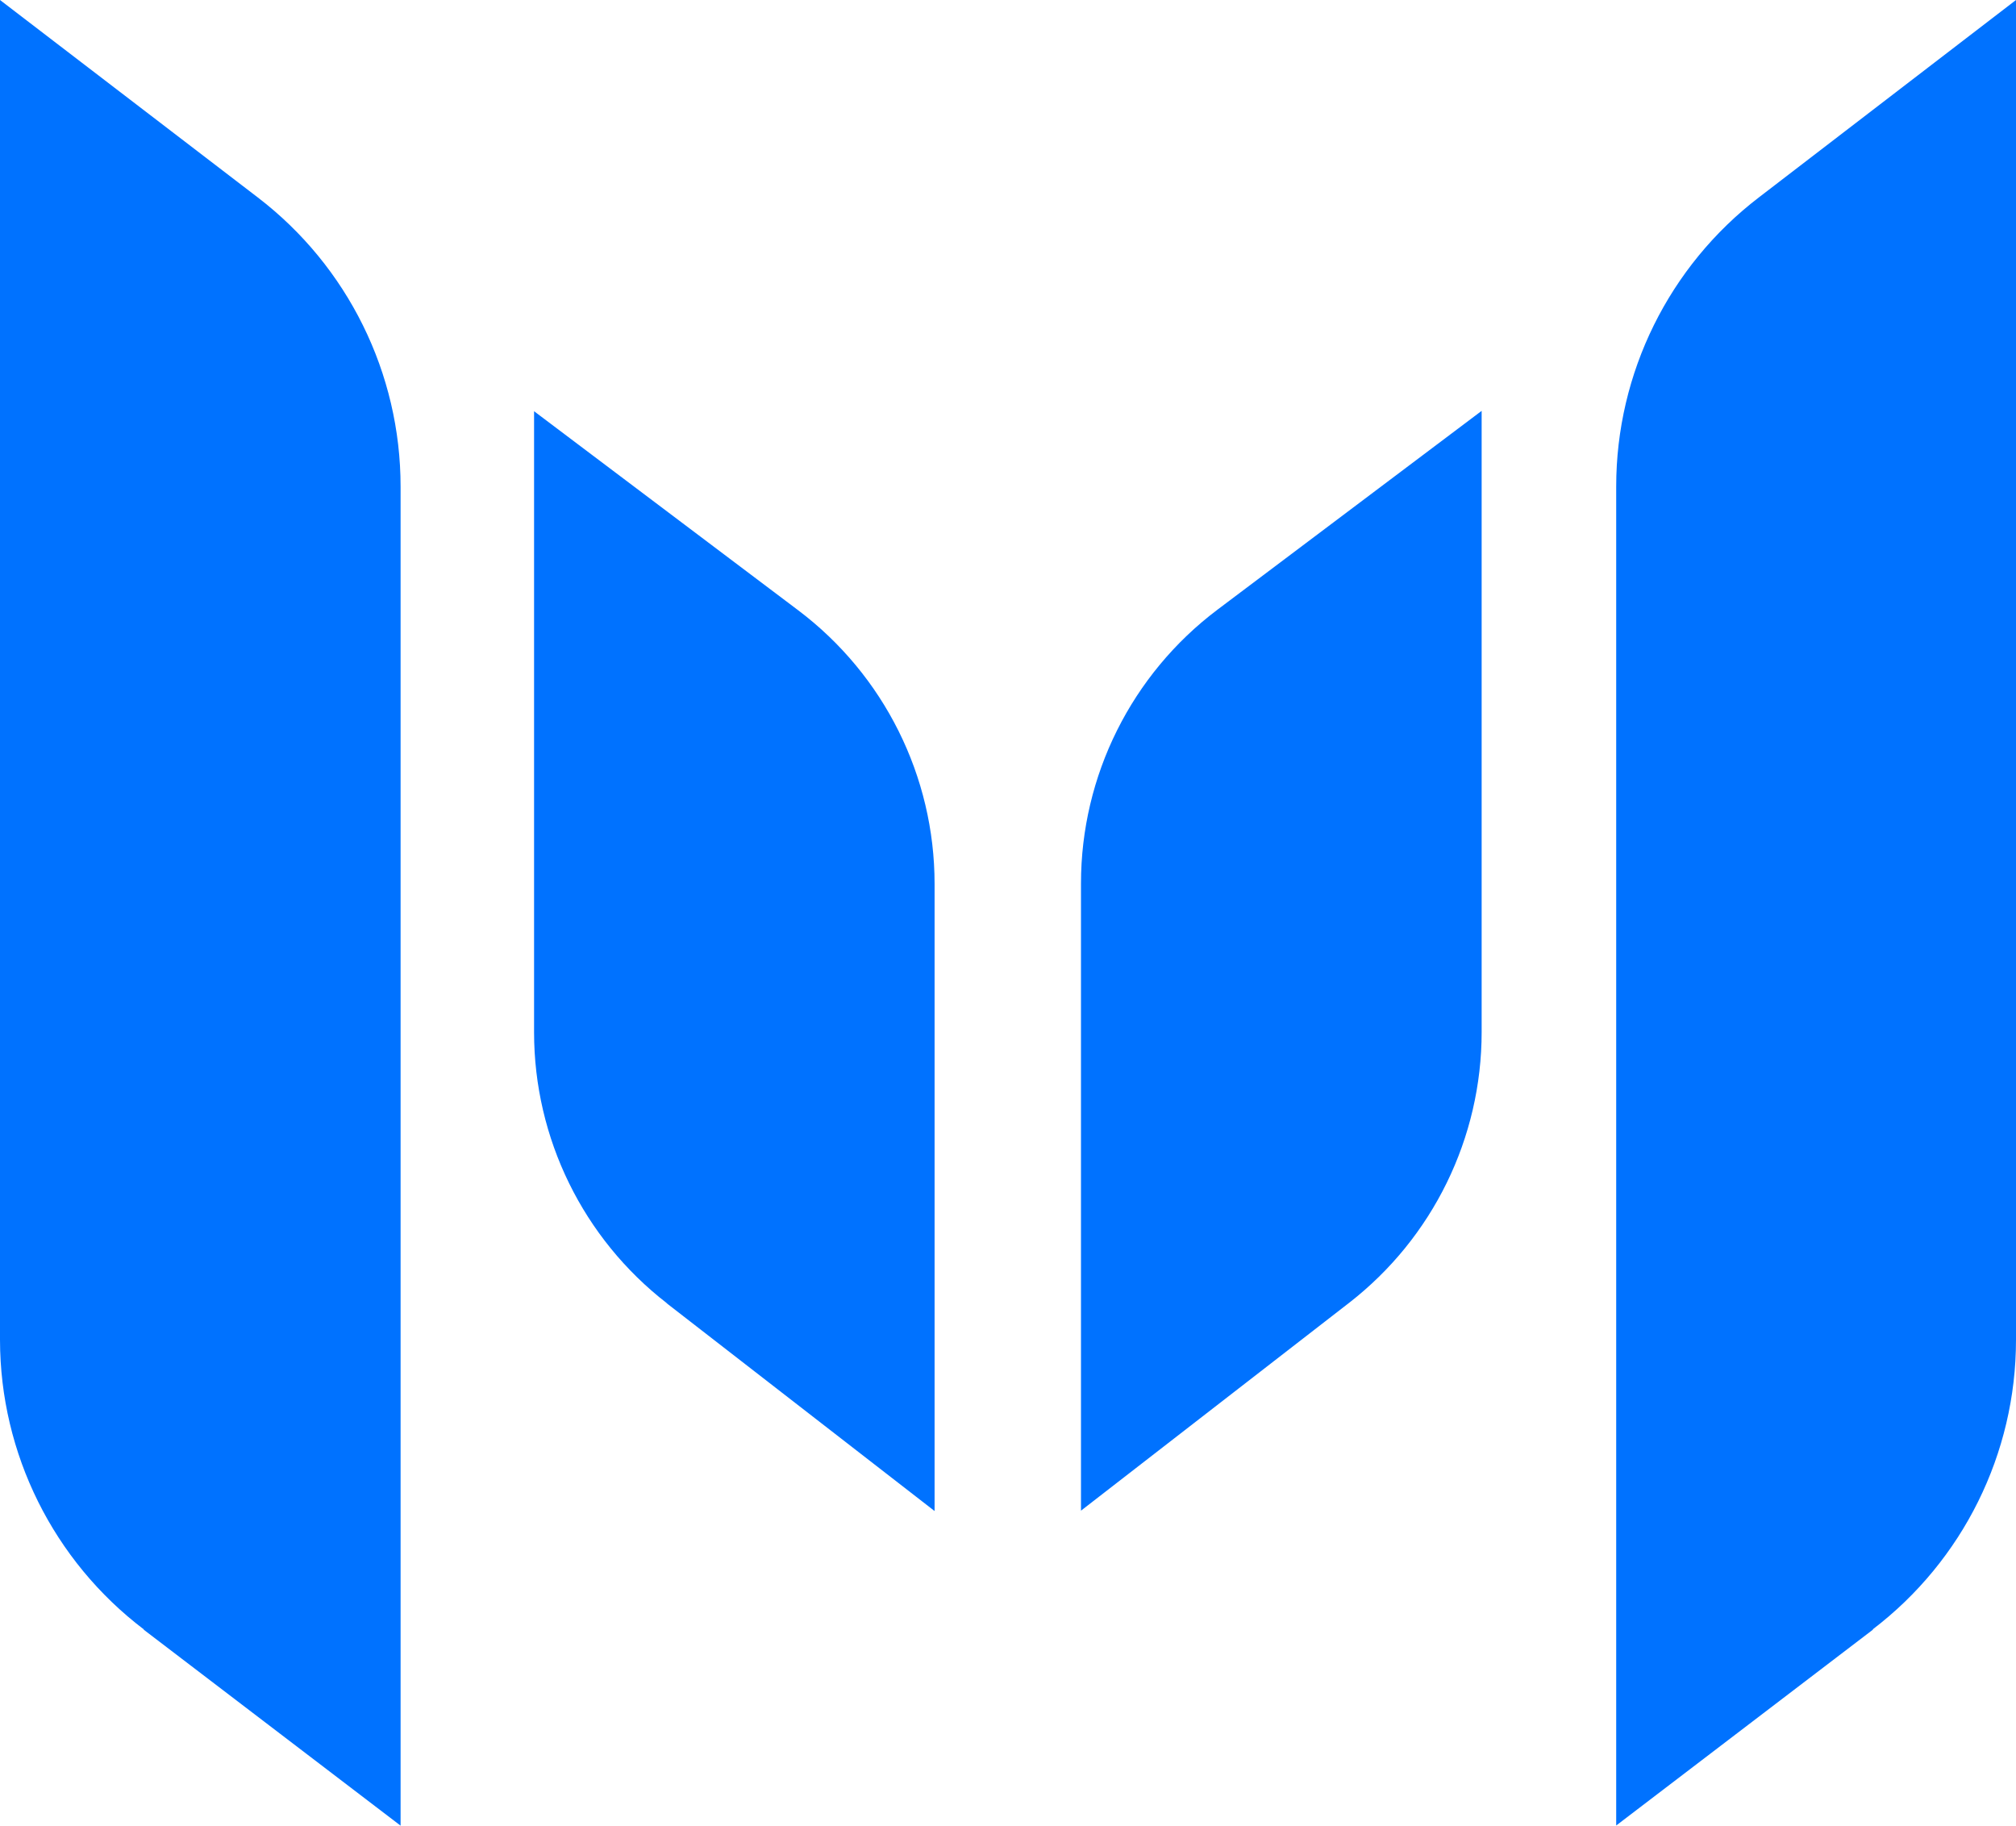
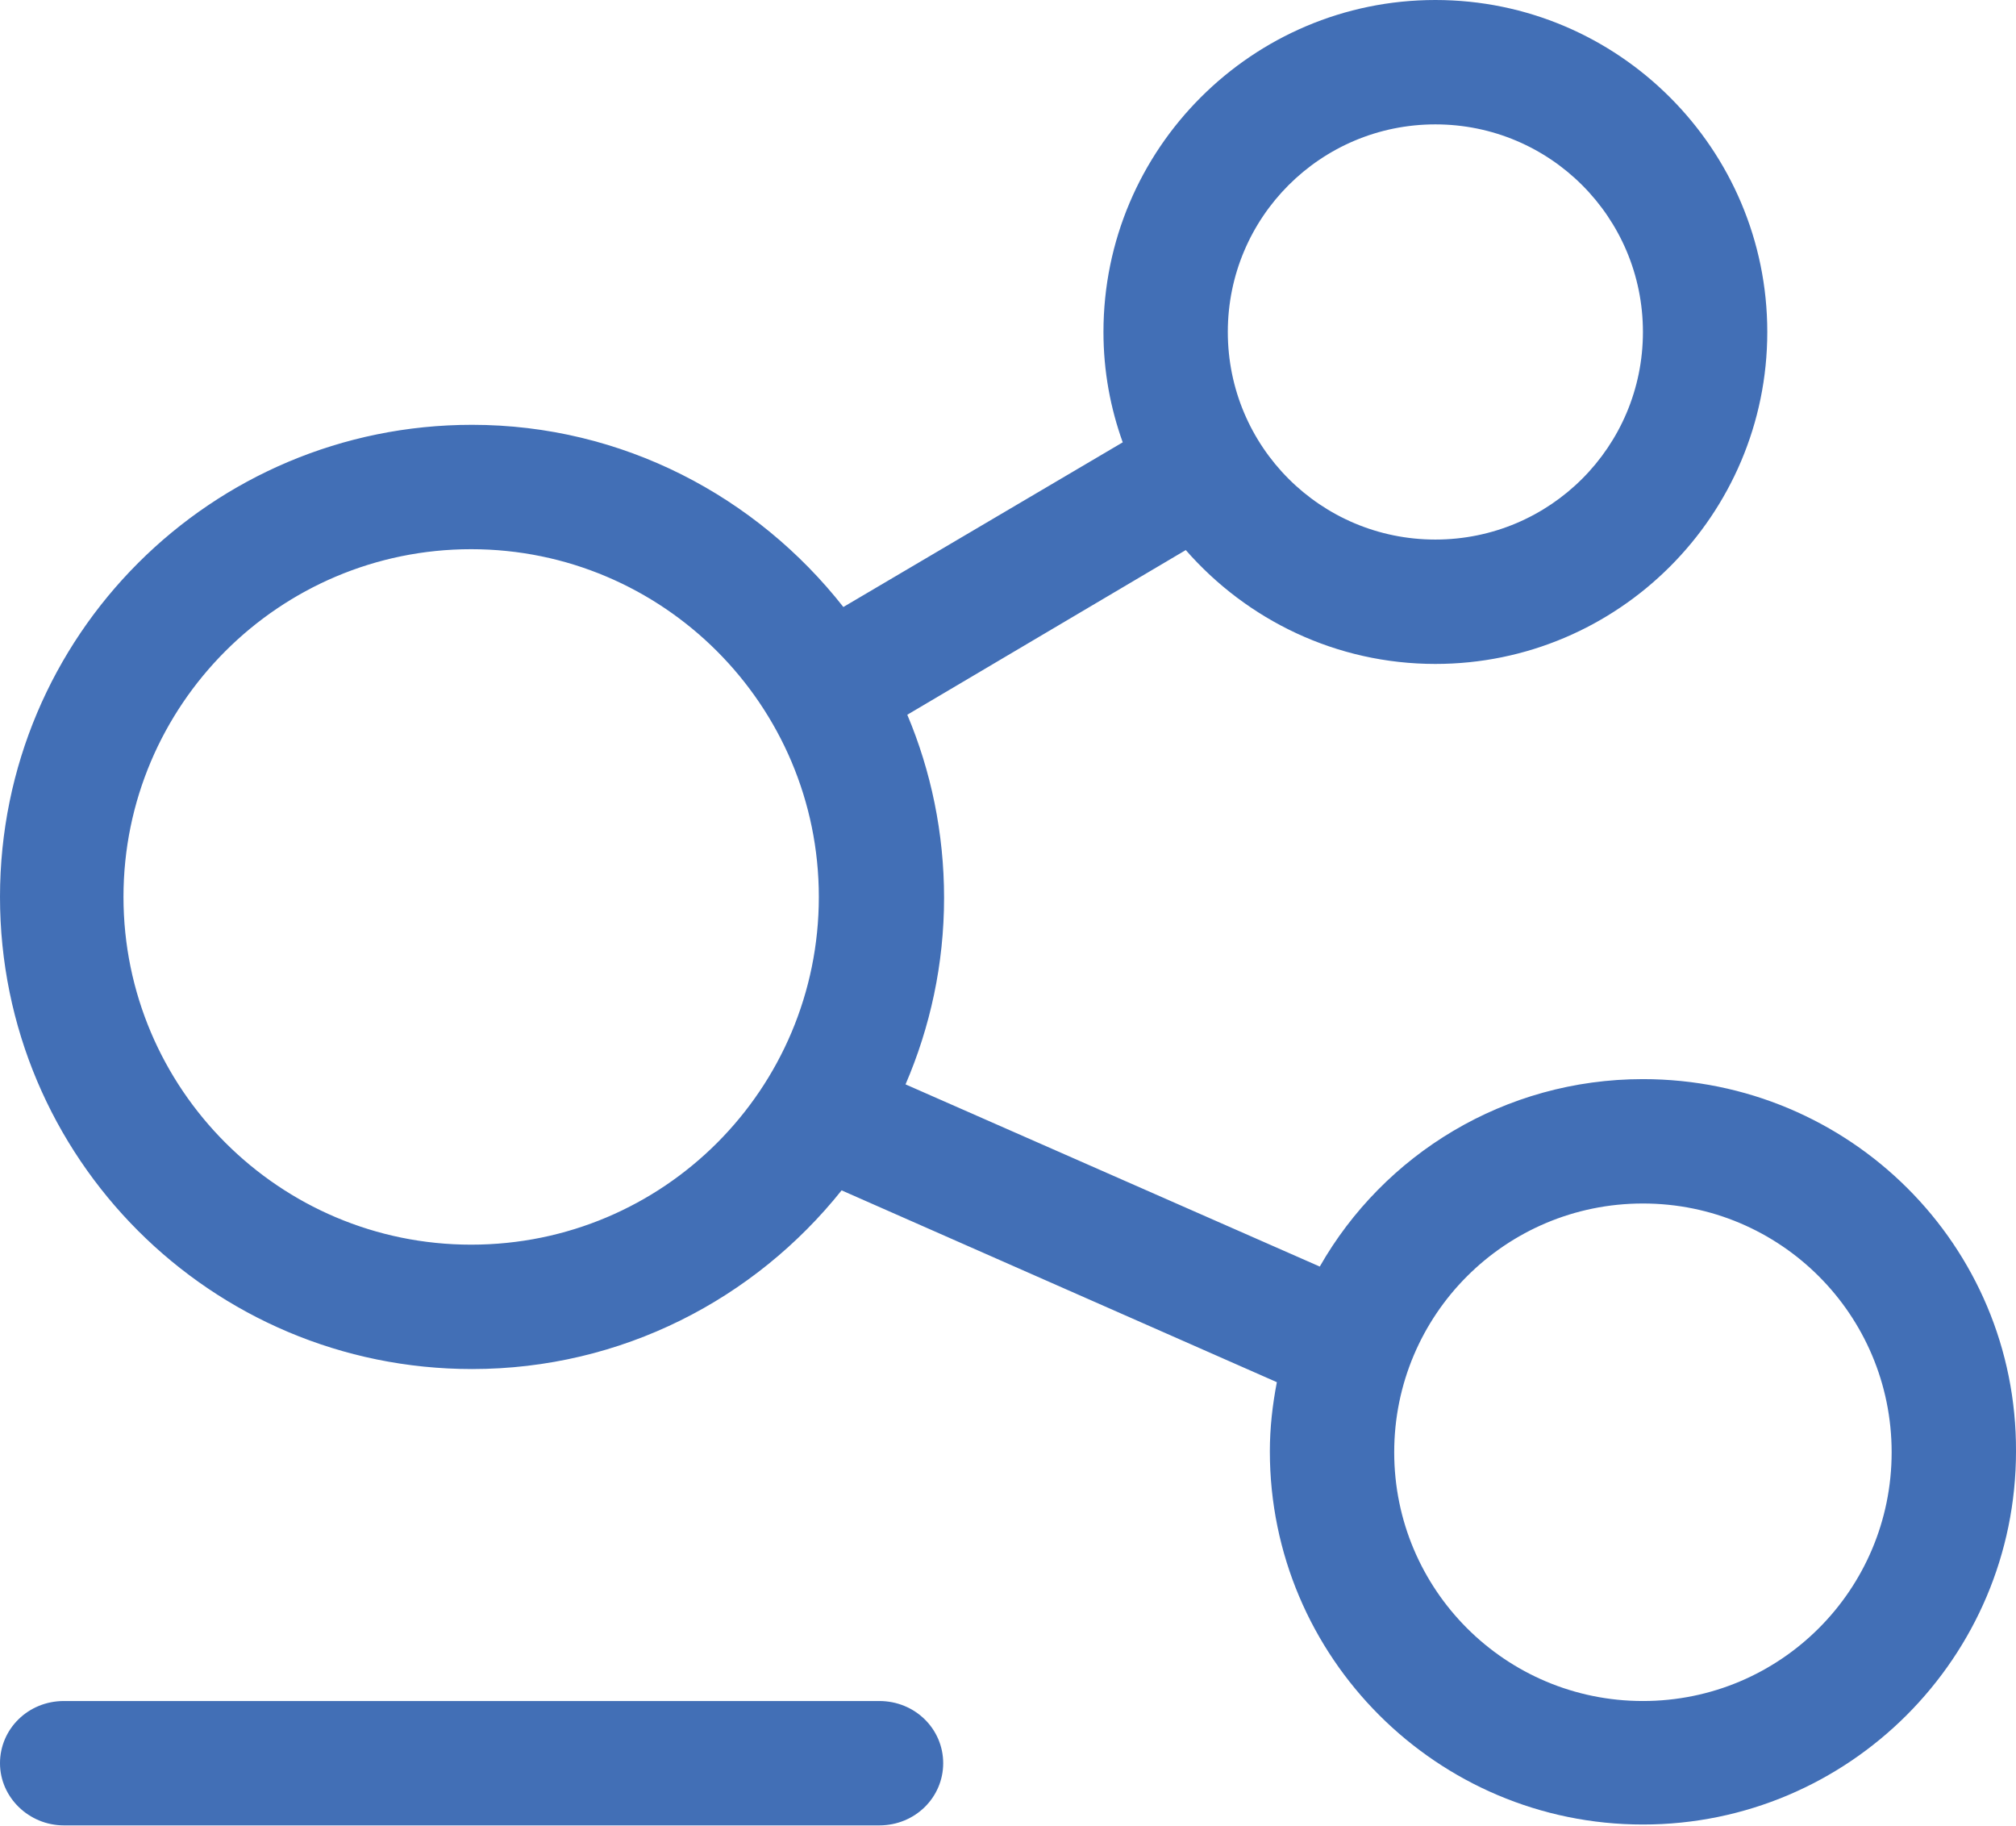
- <svg xmlns="http://www.w3.org/2000/svg" id="Layer_1" data-name="Layer 1" viewBox="0 0 282.43 255.72">
-   <path d="M189,182.49L151.44,211.6V123.74a48,48,0,0,1,19.13-38.35l37-27.84v87A48,48,0,0,1,189,182.49h0Zm-95.58.05a48,48,0,0,1-18.6-37.94v-87l37,27.88a48,48,0,0,1,19.11,38.33v87.84L93.39,182.54h0Zm169,45.7-36,27.46V68.14a51,51,0,0,1,20-40.5L282.43,0V187.68a51,51,0,0,1-20.09,40.56h0Zm-242.26,0A51,51,0,0,1,0,187.7V0L36.12,27.66a51,51,0,0,1,20,40.5V255.72l-36-27.46h0Z" style="fill:#0072ff" />
+ <svg xmlns="http://www.w3.org/2000/svg" version="1.1" id="Layer_1" x="0px" y="0px" viewBox="0 0 230.2 208.4" style="enable-background:new 0 0 230.2 208.4;" xml:space="preserve">
+   <path style="fill:#426FB6;" d="M187.6,123.2c-15.8,0-29.6,8.6-36.9,21.4l-47.3-20.8c2.8-6.5,4.4-13.7,4.4-21.3  c0-7.4-1.5-14.5-4.2-20.9l31.8-18.8c7,8,17.2,13,28.5,13c20.9,0,37.9-17,37.9-37.9S184.8,0,163.9,0S126,17,126,37.9  c0,4.5,0.8,8.7,2.2,12.6L96.3,69.3c-9.9-12.6-25.2-20.8-42.4-20.8C24.1,48.5,0,72.6,0,102.4s24.1,53.9,53.9,53.9  c17.1,0,32.3-8,42.2-20.4l49.7,21.9c-0.5,2.6-0.8,5.2-0.8,7.9c0,23.5,19.1,42.6,42.6,42.6s42.6-19.1,42.6-42.6  C230.3,142.2,211.2,123.2,187.6,123.2z M163.9,14.2c13.1,0,23.7,10.6,23.7,23.7S177,61.6,163.9,61.6S140.2,51,140.2,37.9  S150.8,14.2,163.9,14.2z M53.8,142.1c-21.9,0-39.7-17.8-39.7-39.7s17.8-39.7,39.7-39.7s39.7,17.8,39.7,39.7S75.8,142.1,53.8,142.1z   M187.6,194.2c-15.7,0-28.4-12.7-28.4-28.4s12.7-28.4,28.4-28.4s28.4,12.7,28.4,28.4S203.3,194.2,187.6,194.2z" />
+   <path style="fill:#426FB6;" d="M100.4,194.2H7.3c-4.1,0-7.3,3.2-7.3,7.1c0,3.9,3.3,7.1,7.3,7.1h93.1c4.1,0,7.3-3.2,7.3-7.1  S104.5,194.2,100.4,194.2z" />
</svg>
